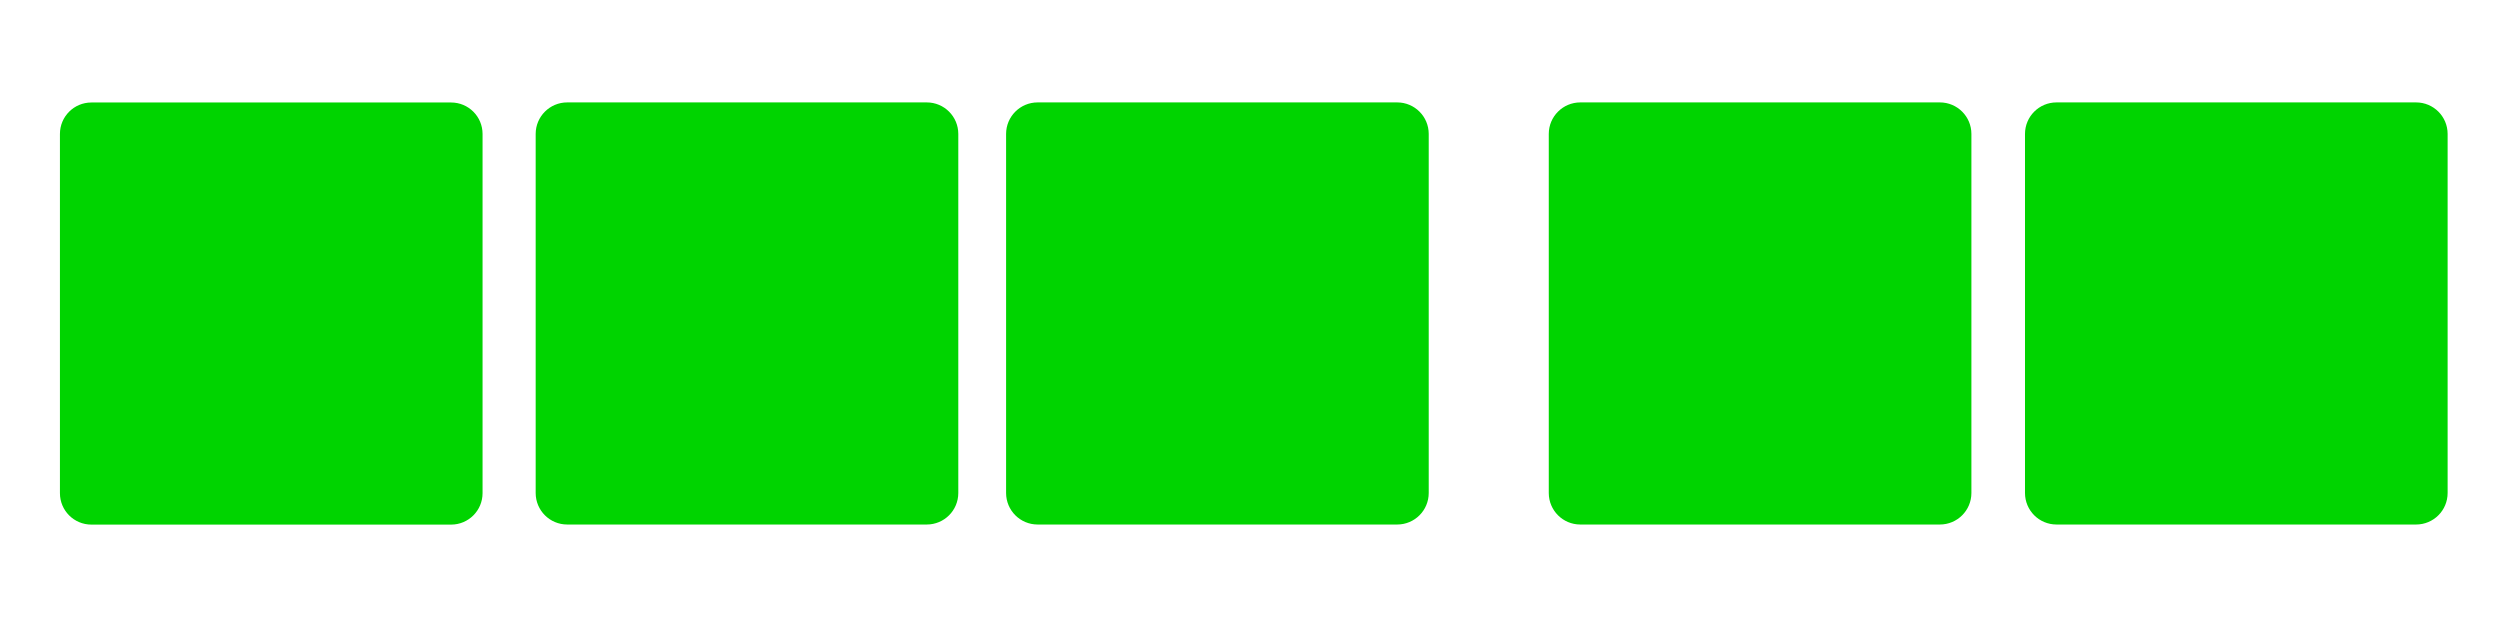
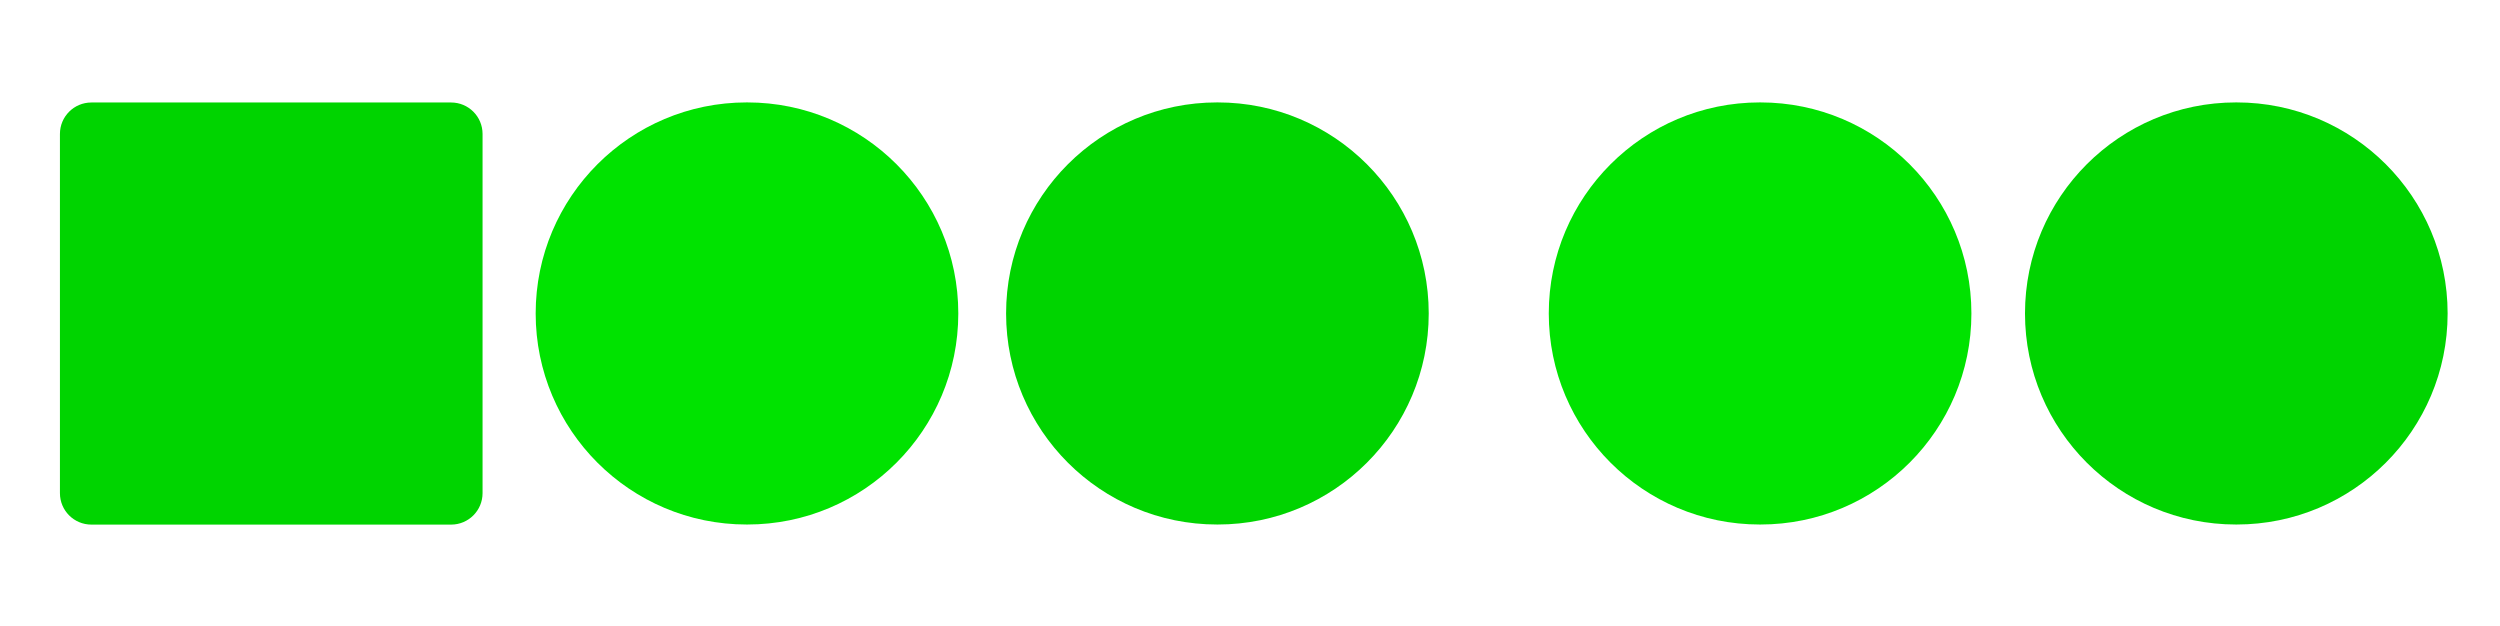
<svg xmlns="http://www.w3.org/2000/svg" xmlns:xlink="http://www.w3.org/1999/xlink" width="119.467" height="29.867" id="svg4428" version="1.1">
  <defs id="defs4430">
    <linearGradient id="linearGradient3913">
      <stop style="stop-color:#ffffff;stop-opacity:1;" offset="0" id="stop3915" />
      <stop id="stop3921" offset="0.5" style="stop-color:#ffffff;stop-opacity:0.498;" />
      <stop style="stop-color:#ffffff;stop-opacity:0;" offset="1" id="stop3917" />
    </linearGradient>
    <linearGradient id="linearGradient3868">
      <stop style="stop-color:#5a5a5a;stop-opacity:1;" offset="0" id="stop3870" />
      <stop style="stop-color:#646464;stop-opacity:1;" offset="1" id="stop3872" />
    </linearGradient>
    <linearGradient id="linearGradient3813">
      <stop style="stop-color:#666666;stop-opacity:1;" offset="0" id="stop3815" />
      <stop style="stop-color:#636363;stop-opacity:1;" offset="1" id="stop3817" />
    </linearGradient>
    <linearGradient id="linearGradient3787">
      <stop style="stop-color:#e5e5df;stop-opacity:1;" offset="0" id="stop3789" />
      <stop style="stop-color:#dadad4;stop-opacity:1;" offset="1" id="stop3791" />
    </linearGradient>
    <linearGradient id="linearGradient3806-3-5-6">
      <stop style="stop-color:#303030;stop-opacity:1;" offset="0" id="stop3808-6-9-1" />
      <stop style="stop-color:#232323;stop-opacity:1;" offset="1" id="stop3810-4-6-3" />
    </linearGradient>
    <linearGradient xlink:href="#linearGradient3787" id="linearGradient3793" x1="40" y1="1044.362" x2="40" y2="1032.362" gradientUnits="userSpaceOnUse" />
    <linearGradient xlink:href="#linearGradient3787" id="linearGradient3828" gradientUnits="userSpaceOnUse" x1="40" y1="1044.362" x2="40" y2="1032.362" gradientTransform="matrix(1.166667,0,0,1.076923,-6.5,-80.33555)" />
    <linearGradient xlink:href="#linearGradient3787-8" id="linearGradient3835" gradientUnits="userSpaceOnUse" gradientTransform="matrix(1.166667,0,0,1.076923,-35.5,-1105.698)" x1="40" y1="1044.362" x2="40" y2="1032.362" />
    <linearGradient xlink:href="#linearGradient3787-8" id="linearGradient3835-4" gradientUnits="userSpaceOnUse" gradientTransform="matrix(1.166667,0,0,1.076923,-35.5,-1105.698)" x1="40" y1="1044.362" x2="40" y2="1032.362" />
    <linearGradient id="linearGradient3787-8">
      <stop style="stop-color:#f5f5ee;stop-opacity:1;" offset="0" id="stop3789-2" />
      <stop style="stop-color:#e6e6df;stop-opacity:1;" offset="1" id="stop3791-6" />
    </linearGradient>
    <linearGradient xlink:href="#linearGradient3787-8" id="linearGradient3835-3" gradientUnits="userSpaceOnUse" gradientTransform="matrix(1.166667,0,0,1.076923,-35.5,-1105.698)" x1="40" y1="1044.362" x2="40" y2="1032.362" />
    <linearGradient id="linearGradient3787-7">
      <stop style="stop-color:#f5f5ee;stop-opacity:1;" offset="0" id="stop3789-3" />
      <stop style="stop-color:#e6e6e0;stop-opacity:1;" offset="1" id="stop3791-3" />
    </linearGradient>
    <linearGradient xlink:href="#linearGradient3787" id="linearGradient3807" x1="11" y1="15.75" x2="11" y2="8.25" gradientUnits="userSpaceOnUse" />
    <linearGradient xlink:href="#linearGradient3813" id="linearGradient3819" x1="29.5" y1="15.2" x2="29.5" y2="8.8" gradientUnits="userSpaceOnUse" />
    <linearGradient xlink:href="#linearGradient4231" id="linearGradient3807-1" x1="10" y1="7" x2="10" y2="15.889" gradientUnits="userSpaceOnUse" />
    <linearGradient id="linearGradient4231">
      <stop id="stop4233" offset="0" style="stop-color:#e7e7e1;stop-opacity:1;" />
      <stop id="stop4239" offset="1" style="stop-color:#dadad3;stop-opacity:1;" />
    </linearGradient>
    <linearGradient xlink:href="#linearGradient4231-1" id="linearGradient3807-1-1" x1="10" y1="15.889" x2="10" y2="7" gradientUnits="userSpaceOnUse" />
    <linearGradient id="linearGradient4231-1">
      <stop id="stop4233-6" offset="0" style="stop-color:#e5e5de;stop-opacity:1;" />
      <stop id="stop4239-7" offset="1" style="stop-color:#dadad3;stop-opacity:1;" />
    </linearGradient>
    <linearGradient id="linearGradient4363">
      <stop style="stop-color:#979791;stop-opacity:1;" offset="0" id="stop4365" />
      <stop style="stop-color:#dadad4;stop-opacity:0;" offset="1" id="stop4367" />
    </linearGradient>
    <linearGradient id="linearGradient4363-7">
      <stop style="stop-color:#f5f5ef;stop-opacity:1;" offset="0" id="stop4365-9" />
      <stop style="stop-color:#dadad4;stop-opacity:0;" offset="1" id="stop4367-8" />
    </linearGradient>
    <linearGradient xlink:href="#linearGradient4231-7" id="linearGradient4361" gradientUnits="userSpaceOnUse" gradientTransform="matrix(1.1875,0,0,1,-41.25,0)" x1="248.632" y1="79" x2="248.632" y2="58" />
    <linearGradient id="linearGradient4231-7">
      <stop id="stop4233-4" offset="0" style="stop-color:#e6e6df;stop-opacity:1;" />
      <stop id="stop4239-8" offset="1" style="stop-color:#d1d1ca;stop-opacity:1;" />
    </linearGradient>
    <linearGradient xlink:href="#linearGradient4231-7" id="linearGradient3127" gradientUnits="userSpaceOnUse" gradientTransform="matrix(1.1875,0,0,1,-262.25,-55.99998)" x1="248.632" y1="79" x2="248.632" y2="58" />
    <linearGradient xlink:href="#linearGradient4231-7" id="linearGradient3154" gradientUnits="userSpaceOnUse" gradientTransform="matrix(1.1875,0,0,1,-262.25,-55.99998)" x1="248.632" y1="79" x2="248.632" y2="58" />
    <linearGradient xlink:href="#linearGradient4231-7" id="linearGradient3159" gradientUnits="userSpaceOnUse" gradientTransform="matrix(1.1875,0,0,1,-249.25,-54.99998)" x1="248.632" y1="79" x2="248.632" y2="58" />
    <linearGradient xlink:href="#linearGradient4231-7-9" id="linearGradient3159-0" gradientUnits="userSpaceOnUse" gradientTransform="matrix(1.1875,0,0,1,-262.25,-55.99998)" x1="248.632" y1="79" x2="248.632" y2="58" />
    <linearGradient id="linearGradient4231-7-9">
      <stop id="stop4233-4-2" offset="0" style="stop-color:#e6e6df;stop-opacity:1;" />
      <stop id="stop4239-8-9" offset="1" style="stop-color:#d1d1ca;stop-opacity:1;" />
    </linearGradient>
    <linearGradient id="linearGradient4231-5">
      <stop id="stop4233-41" offset="0" style="stop-color:#e5e5de;stop-opacity:1;" />
      <stop id="stop4239-73" offset="1" style="stop-color:#dadad3;stop-opacity:1;" />
    </linearGradient>
    <linearGradient xlink:href="#linearGradient4231-7-7" id="linearGradient3159-1" gradientUnits="userSpaceOnUse" gradientTransform="matrix(1.1875,0,0,1,-262.25,-55.99998)" x1="248.632" y1="79" x2="248.632" y2="58" />
    <linearGradient id="linearGradient4231-7-7">
      <stop id="stop4233-4-7" offset="0" style="stop-color:#e6e6df;stop-opacity:1;" />
      <stop id="stop4239-8-2" offset="1" style="stop-color:#d1d1ca;stop-opacity:1;" />
    </linearGradient>
    <linearGradient xlink:href="#linearGradient4231-73" id="linearGradient3807-1-7" x1="10" y1="15.889" x2="10" y2="7" gradientUnits="userSpaceOnUse" />
    <linearGradient id="linearGradient4231-73">
      <stop id="stop4233-1" offset="0" style="stop-color:#e5e5de;stop-opacity:1;" />
      <stop id="stop4239-85" offset="1" style="stop-color:#dadad3;stop-opacity:1;" />
    </linearGradient>
  </defs>
  <g id="layer1">
    <g id="active-center">
      <rect ry="1.502" style="opacity:1;fill:#00d400;fill-opacity:1;stroke-width:1.261" id="rect907" width="20.196" height="20.171" x="2.864" y="4.898" />
    </g>
-     <g id="hover-center">
-       <rect ry="1.506" y="4.894" x="25.598" height="20.171" width="20.196" id="rect909" style="opacity:1;fill:#00d400;fill-opacity:1;stroke-width:1.261" />
+     <g id="hover-center" style="fill:#00e300;fill-opacity:1">
+       <rect ry="10.085" y="4.894" x="25.598" height="20.171" width="20.196" id="rect909" style="opacity:1;fill:#00e300;fill-opacity:1;stroke-width:1.261" />
    </g>
    <g id="inactive-center">
-       <rect ry="1.506" style="opacity:1;fill:#00d400;fill-opacity:1;stroke-width:1.261" id="rect911" width="20.196" height="20.171" x="48.078" y="4.894" />
+       <rect ry="10.085" style="opacity:1;fill:#00d400;fill-opacity:1;stroke-width:1.261" id="rect911" width="20.196" height="20.171" x="48.078" y="4.894" />
    </g>
-     <g id="pressed-center">
-       <rect ry="1.506" y="4.894" x="74.011" height="20.171" width="20.196" id="rect913" style="opacity:1;fill:#00d400;fill-opacity:1;stroke-width:1.261" />
+     <g id="pressed-center" style="fill:#00e300;fill-opacity:1">
+       <rect ry="10.085" y="4.894" x="74.011" height="20.171" width="20.196" id="rect913" style="opacity:1;fill:#00e300;fill-opacity:1;stroke-width:1.261" />
    </g>
    <g id="deactivated-center">
-       <rect ry="1.506" style="opacity:1;fill:#00d400;fill-opacity:1;stroke-width:1.261" id="rect915" width="20.196" height="20.171" x="96.768" y="4.894" />
+       <rect ry="10.085" style="opacity:1;fill:#00d400;fill-opacity:1;stroke-width:1.261" id="rect915" width="20.196" height="20.171" x="96.768" y="4.894" />
    </g>
  </g>
</svg>
